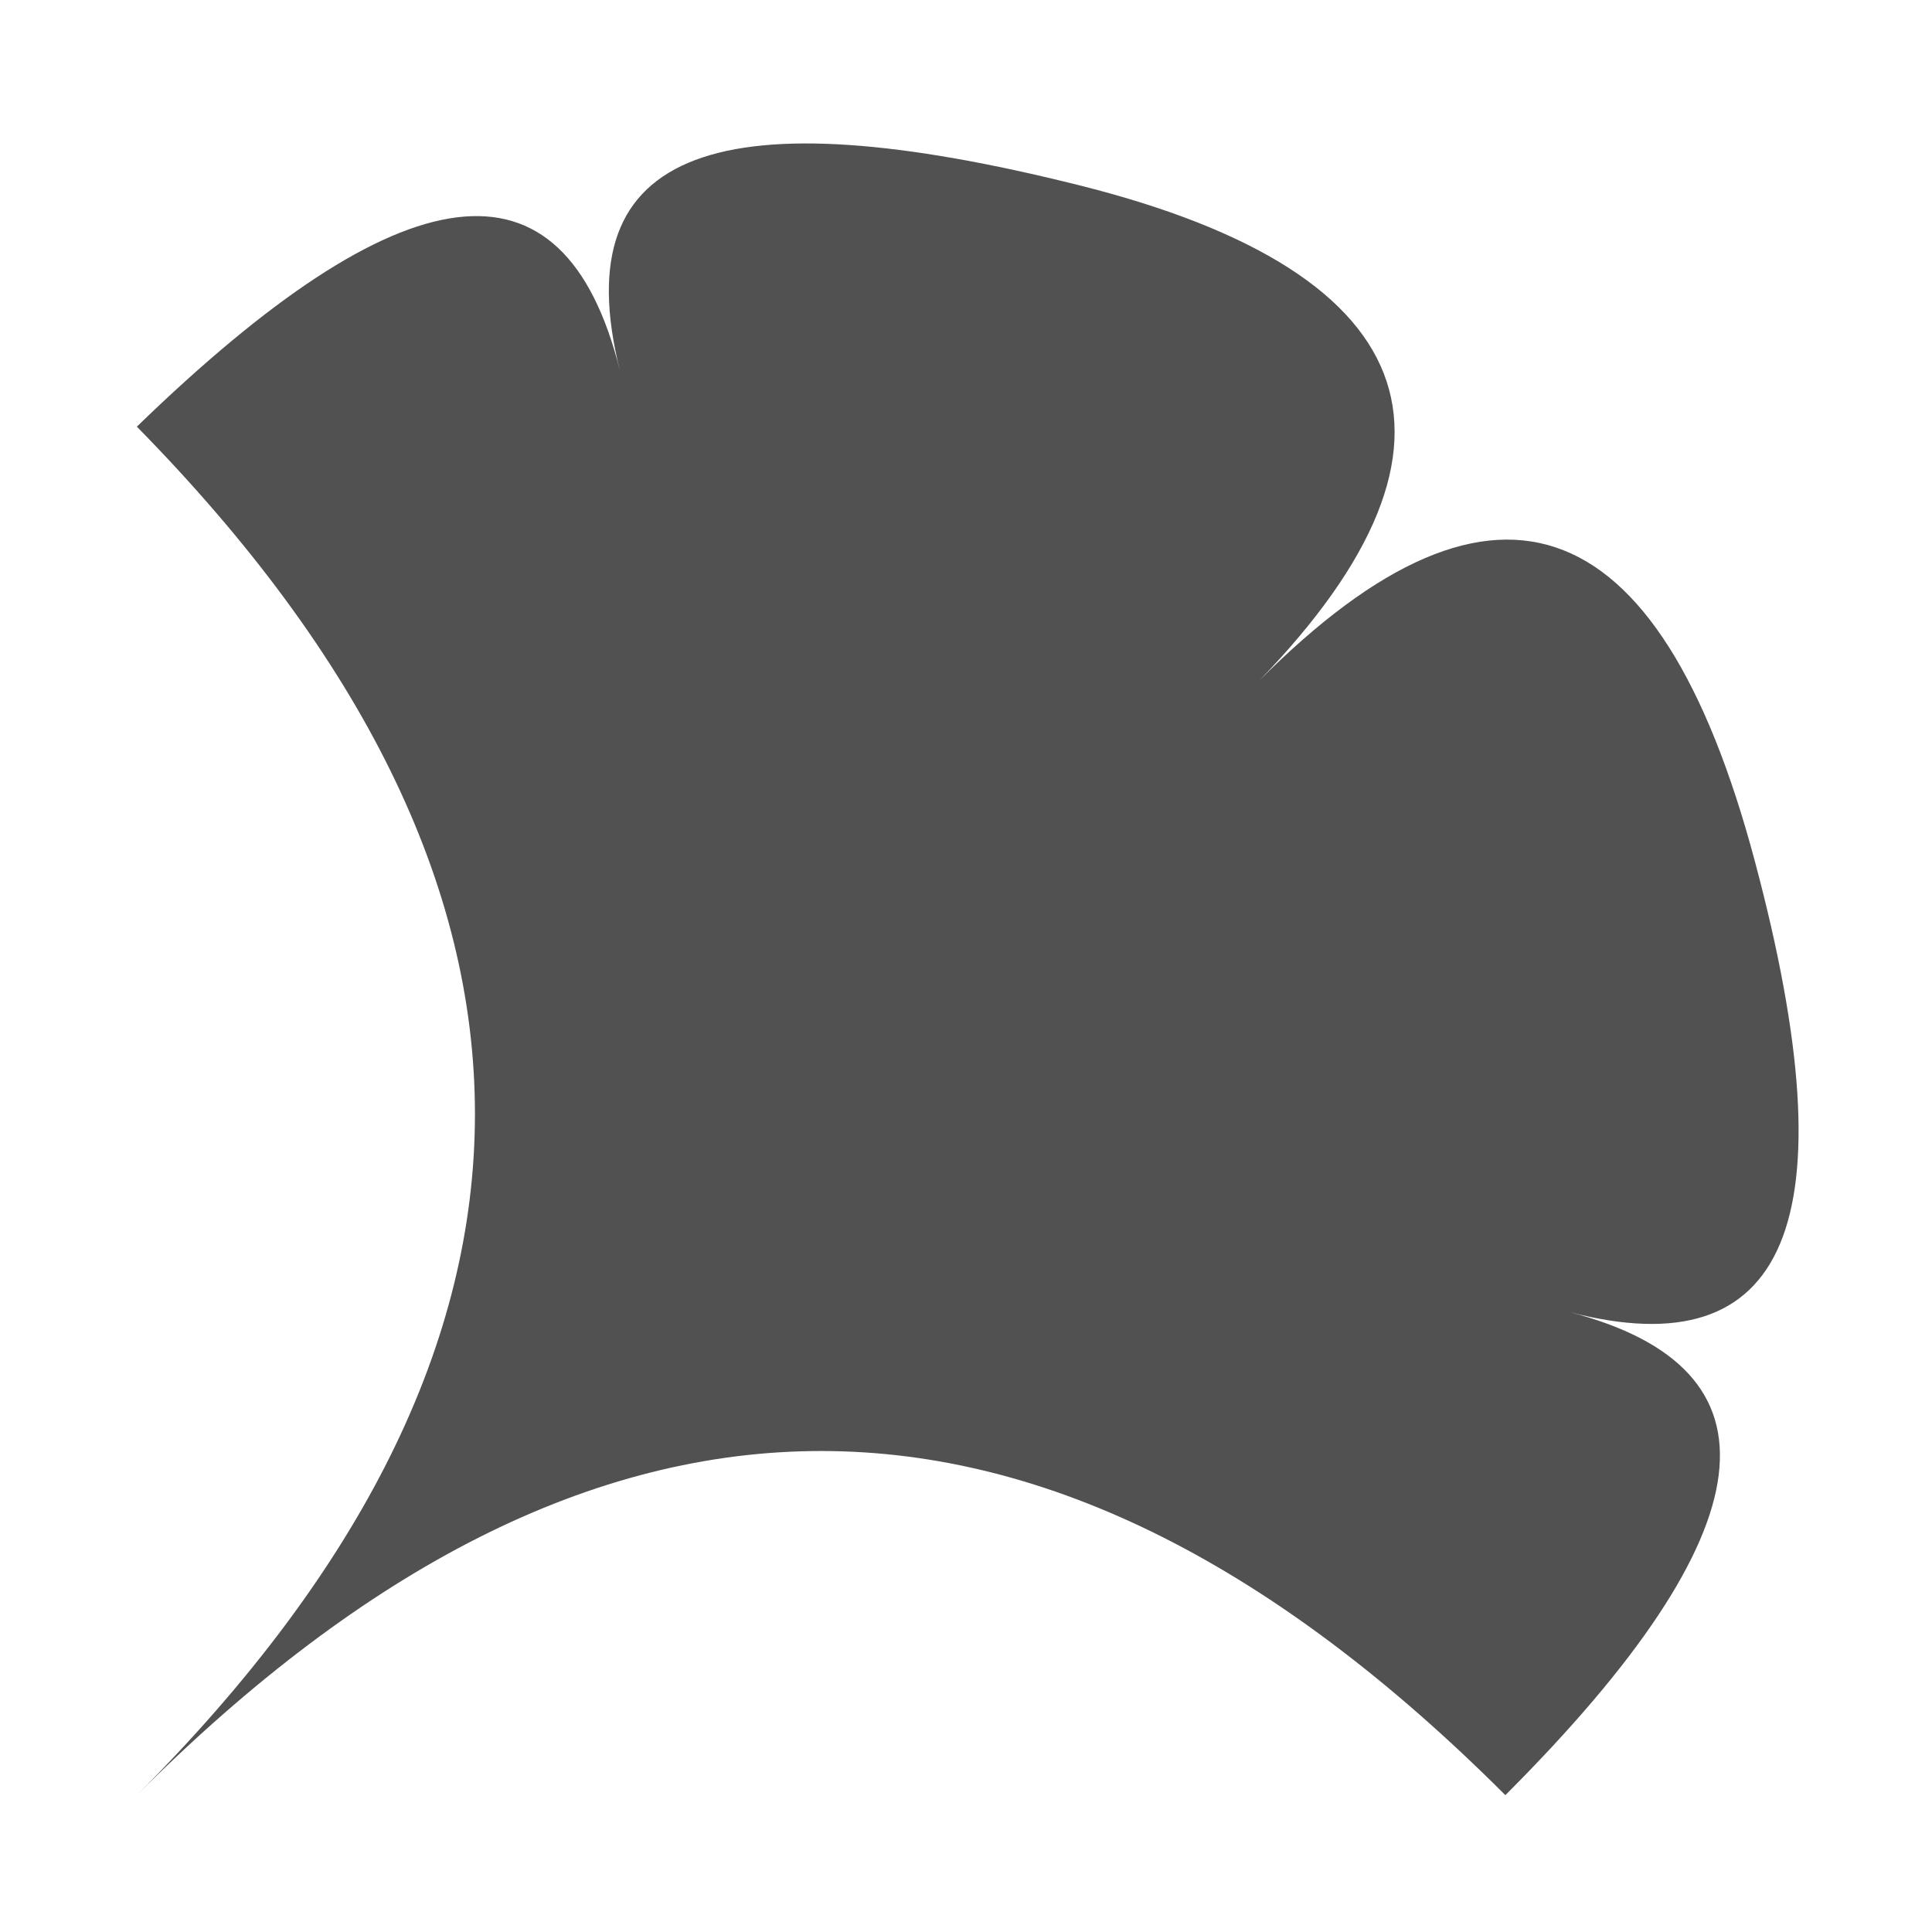
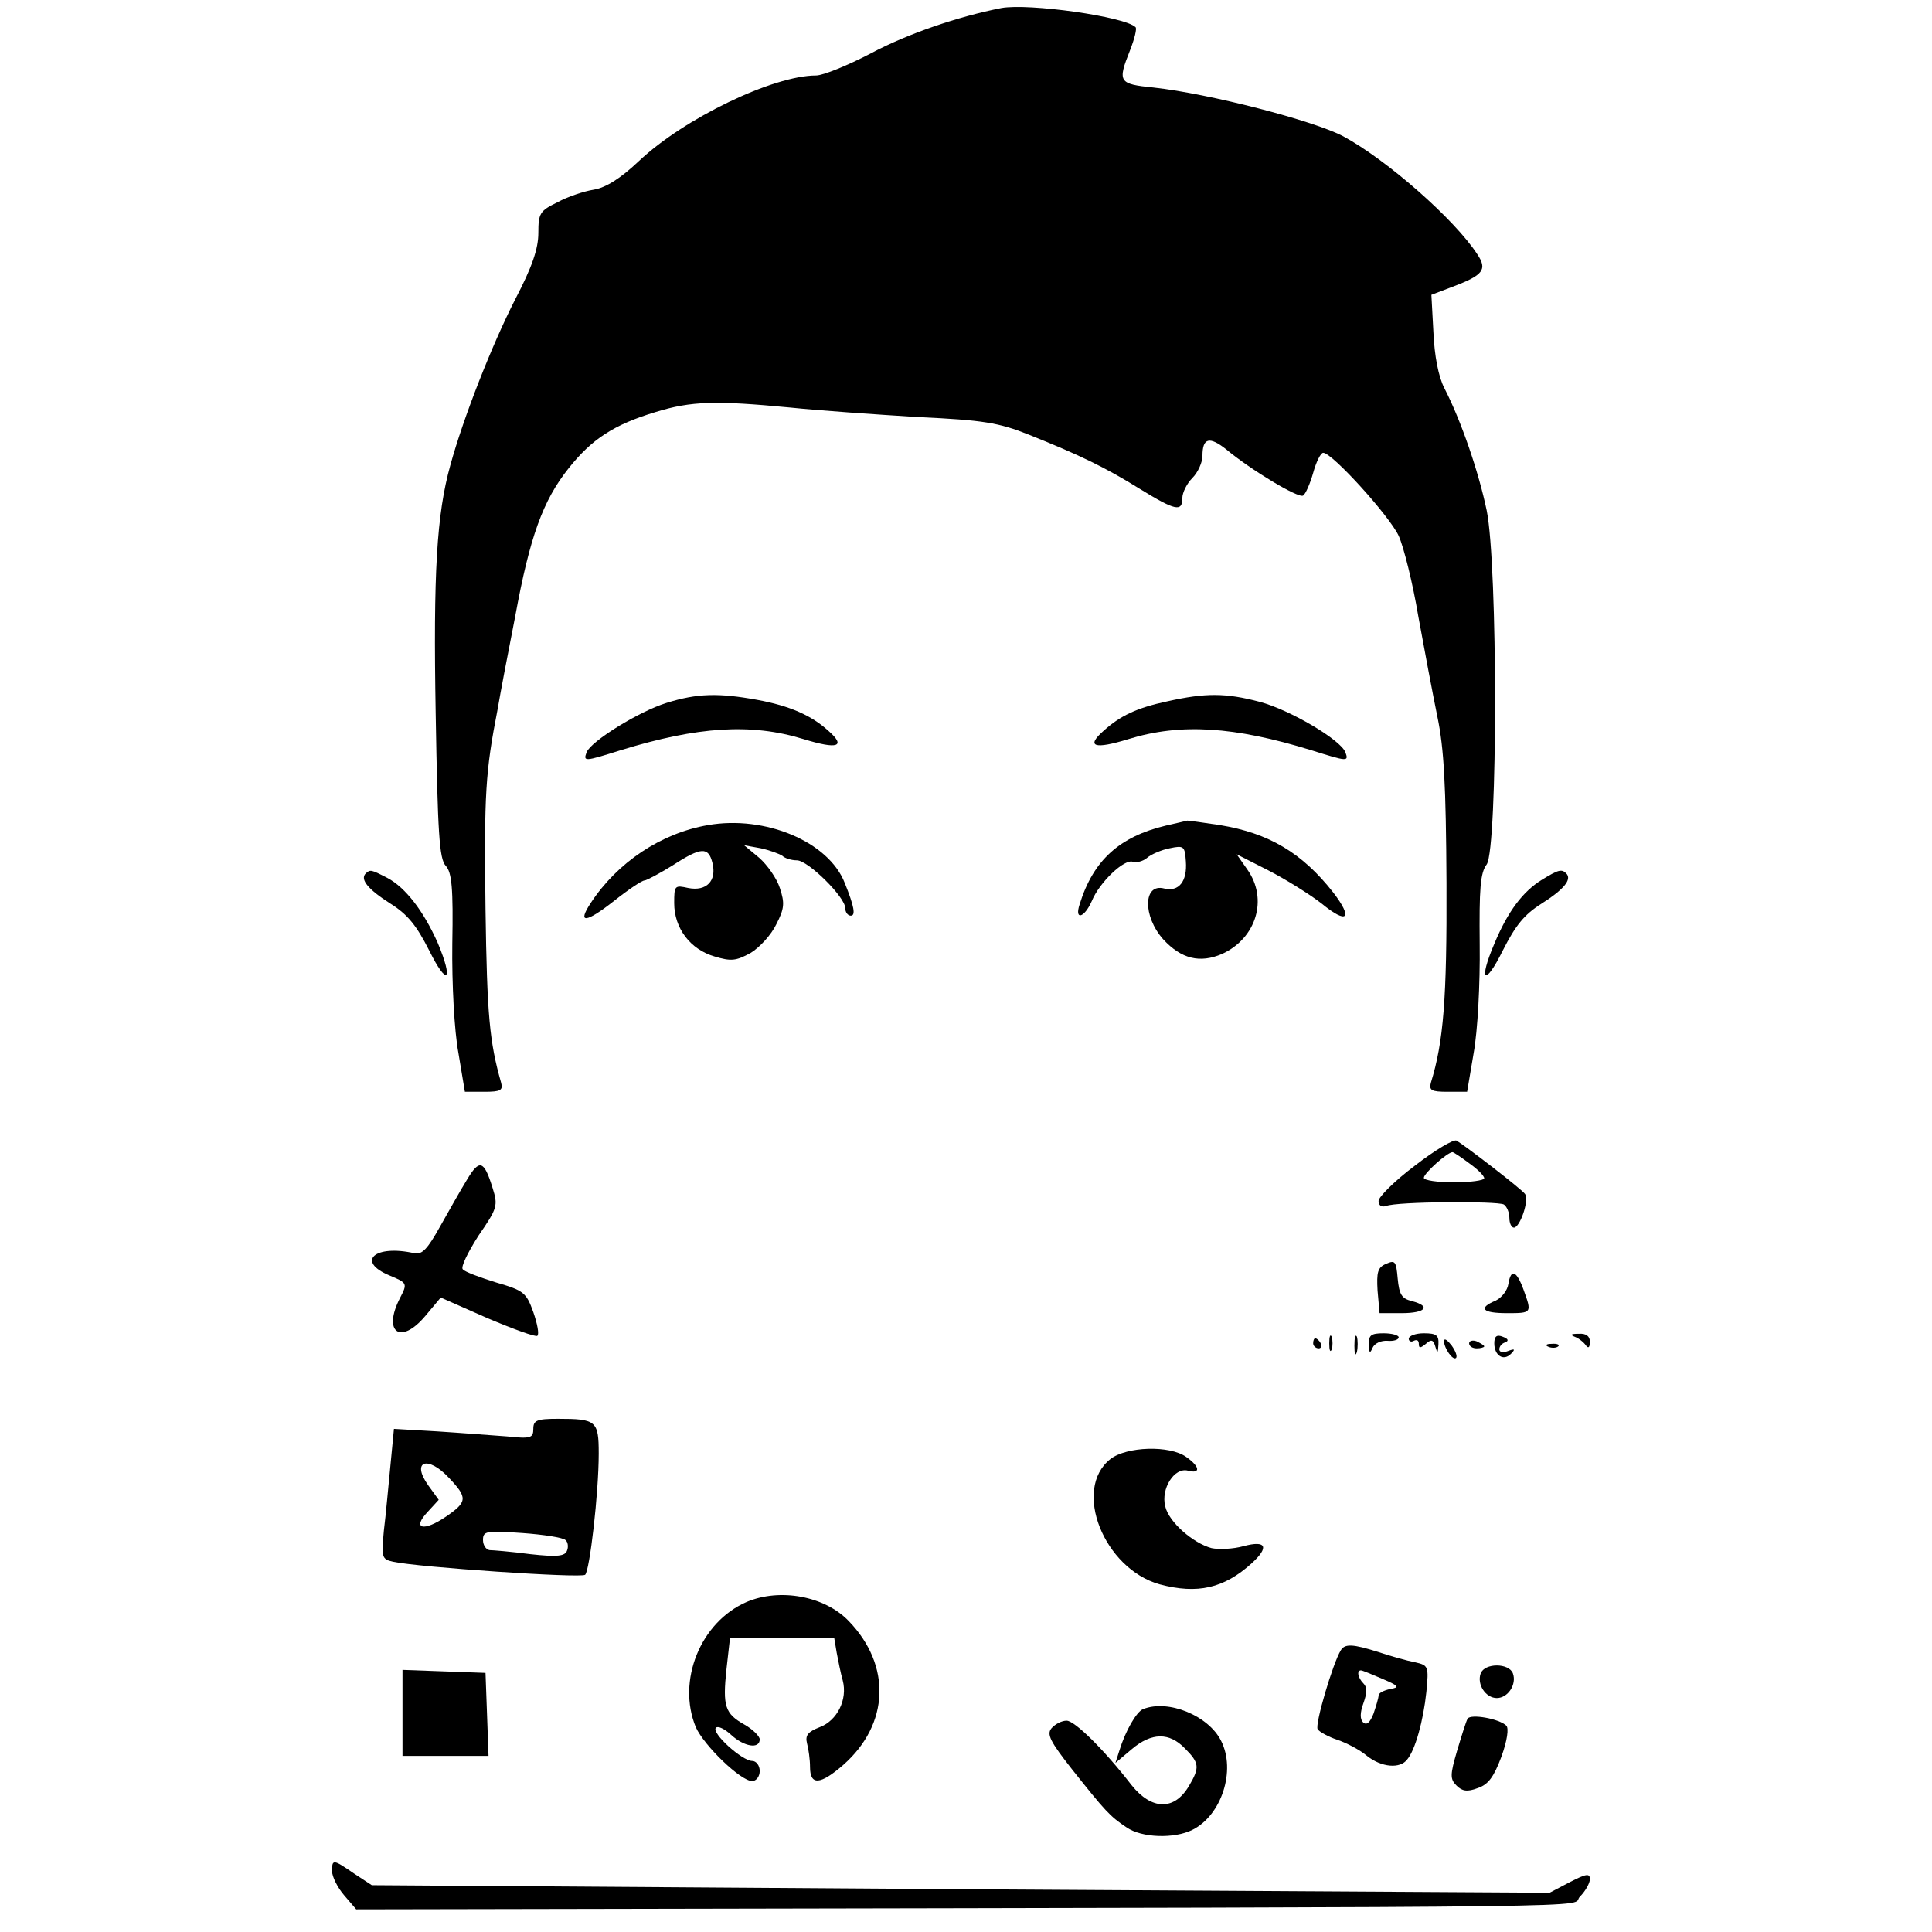
- <svg xmlns="http://www.w3.org/2000/svg" version="1.1" x="0px" y="0px" width="24px" height="24px" viewBox="0 0 24 24">
-   <style type="text/css">
- 	.st0{fill:#515151;}
- </style>
-   <path class="st0" d="M1.7,22.3c5.7-5.7,11.3-5.7,17,0c3.3-3.3,3.5-5.3,0.8-6c2.7,0.7,3.5-1.1,2.3-5.6s-3.3-5.2-6.3-2.1  c3-3,2.3-5.2-2.1-6.3S7,1.8,7.7,4.6C7,1.8,5,2.1,1.7,5.3C7.3,11,7.3,16.7,1.7,22.3" />
+ <svg xmlns="http://www.w3.org/2000/svg" version="1.0" width="384pt" height="384pt" viewBox="0 0 384 384" preserveAspectRatio="xMidYMid meet">
+   <g transform="translate(0,384) scale(0.1,-0.1)" fill="#000000" stroke="none">
+     <path d="M1990 3824 c-86 -17 -186 -51 -259 -90 -46 -24 -95 -44 -109 -44 -85 0 -262 -85 -352 -170 -37 -35 -66 -53 -90 -57 -19 -3 -52 -14 -72 -25 -35 -17 -38 -22 -38 -61 0 -31 -12 -67 -46 -132 -46 -90 -103 -235 -129 -330 -27 -97 -34 -213 -29 -495 4 -235 7 -287 20 -301 12 -13 15 -44 13 -155 -1 -79 4 -173 12 -216 l13 -78 39 0 c32 0 37 3 33 18 -23 81 -28 133 -31 345 -3 230 0 274 24 397 5 30 21 114 35 185 29 158 55 230 106 294 46 58 90 87 173 112 71 22 120 23 267 9 58 -6 173 -14 255 -19 129 -6 160 -11 220 -35 100 -40 152 -65 221 -108 70 -43 84 -46 84 -18 0 11 9 29 20 40 11 11 20 31 20 44 0 36 14 39 47 13 49 -41 144 -98 153 -92 5 3 14 24 20 45 6 22 15 40 20 40 18 0 132 -126 150 -165 10 -22 28 -94 39 -160 12 -66 29 -156 38 -200 13 -62 17 -136 18 -330 1 -231 -6 -316 -31 -397 -4 -15 1 -18 33 -18 l39 0 13 77 c8 44 13 138 12 216 -1 110 1 142 14 159 22 33 22 594 0 703 -16 77 -51 179 -84 243 -12 23 -20 65 -22 112 l-4 74 42 16 c61 23 70 34 49 65 -45 69 -179 187 -266 234 -58 31 -267 85 -377 97 -70 7 -72 11 -47 74 9 23 14 43 11 46 -21 21 -212 48 -267 38z" />
+     <path d="M1325 2443 c-55 -17 -150 -76 -159 -98 -7 -19 -5 -19 68 4 153 47 259 54 363 22 68 -21 85 -15 50 16 -34 31 -77 50 -142 62 -77 14 -119 13 -180 -6z" />
+     <path d="M2320 2446 c-61 -13 -94 -29 -127 -59 -35 -31 -18 -37 50 -16 104 32 210 25 363 -22 73 -23 75 -23 68 -4 -10 25 -110 84 -170 100 -68 18 -108 18 -184 1z" />
+     <path d="M1407 2200 c-93 -16 -180 -74 -233 -155 -27 -41 -10 -40 46 4 29 23 56 41 61 41 4 0 30 14 56 30 57 37 71 37 79 5 9 -36 -12 -57 -48 -50 -27 6 -28 5 -28 -30 0 -50 32 -92 80 -106 33 -10 43 -9 72 7 18 11 41 36 51 57 16 31 17 42 7 72 -6 19 -25 46 -41 60 l-30 25 33 -6 c18 -4 37 -11 43 -15 5 -5 18 -9 29 -9 22 0 96 -73 96 -95 0 -8 5 -15 11 -15 10 0 7 18 -12 65 -32 82 -158 135 -272 115z" />
+     <path d="M2317 2199 c-92 -22 -144 -69 -171 -156 -11 -33 9 -28 24 6 15 37 65 85 82 78 7 -2 20 1 28 8 8 7 29 16 45 19 28 6 30 4 32 -26 3 -40 -14 -61 -43 -54 -42 11 -43 -55 -2 -101 36 -39 73 -48 117 -29 68 31 92 109 50 168 l-21 30 63 -32 c35 -18 83 -48 106 -66 51 -42 63 -30 23 22 -62 79 -128 118 -225 134 -33 5 -62 9 -65 9 -3 -1 -22 -5 -43 -10z" />
+     <path d="M727 2104 c-12 -12 5 -32 49 -60 35 -22 52 -44 77 -93 36 -73 49 -61 17 15 -28 63 -64 110 -100 129 -33 17 -34 17 -43 9z" />
+     <path d="M3064 2091 c-37 -23 -67 -62 -94 -127 -32 -75 -19 -86 17 -13 25 49 42 71 77 93 44 28 61 48 49 60 -9 9 -15 8 -49 -13z" />
+     <path d="M2812 1523 c-40 -30 -72 -62 -72 -70 0 -9 6 -13 15 -10 21 9 221 10 234 3 6 -4 11 -16 11 -27 0 -10 4 -19 9 -19 12 0 31 55 22 67 -6 9 -115 93 -136 106 -6 3 -43 -19 -83 -50z m108 5 c17 -12 30 -25 30 -30 0 -4 -27 -8 -60 -8 -33 0 -60 4 -60 9 0 9 47 51 57 51 2 0 17 -10 33 -22z" />
+     <path d="M928 1495 c-13 -21 -37 -64 -54 -94 -24 -43 -35 -55 -50 -52 -79 18 -117 -16 -50 -44 36 -15 36 -16 21 -45 -35 -68 1 -94 50 -36 l31 37 93 -41 c52 -22 96 -38 99 -35 4 3 0 24 -8 47 -14 39 -19 43 -74 59 -32 10 -62 21 -66 26 -5 4 10 34 31 67 38 55 39 60 28 95 -17 55 -26 58 -51 16z" />
+     <path d="M2755 1328 c-17 -7 -19 -17 -17 -53 l4 -45 44 0 c48 0 59 14 20 24 -20 5 -25 13 -28 45 -3 34 -5 37 -23 29z" />
+     <path d="M2998 1288 c-2 -13 -13 -27 -25 -33 -36 -15 -27 -25 22 -25 50 0 50 0 33 47 -14 38 -25 42 -30 11z" />
+     <path d="M2642 1170 c0 -14 2 -19 5 -12 2 6 2 18 0 25 -3 6 -5 1 -5 -13z" />
+     <path d="M2692 1165 c0 -16 2 -22 5 -12 2 9 2 23 0 30 -3 6 -5 -1 -5 -18z" />
+     <path d="M2721 1168 c0 -18 2 -19 7 -7 4 9 17 15 30 14 12 -1 22 2 22 7 0 4 -13 8 -30 8 -25 0 -30 -4 -29 -22z" />
+     <path d="M2800 1179 c0 -5 5 -7 10 -4 6 3 10 1 10 -6 0 -9 3 -9 14 0 11 10 15 8 19 -6 4 -14 5 -13 6 5 1 18 -4 22 -29 22 -16 0 -30 -5 -30 -11z" />
+     <path d="M2970 1170 c0 -24 18 -36 33 -21 9 9 8 11 -5 6 -10 -4 -18 -3 -18 3 0 6 5 12 12 14 7 3 6 7 -5 11 -12 5 -17 1 -17 -13z" />
+     <path d="M3130 1183 c8 -3 18 -11 22 -17 5 -7 8 -4 8 7 0 11 -7 17 -22 16 -16 0 -18 -2 -8 -6z" />
+     <path d="M2610 1170 c0 -5 5 -10 11 -10 5 0 7 5 4 10 -3 6 -8 10 -11 10 -2 0 -4 -4 -4 -10z" />
+     <path d="M2870 1175 c0 -15 18 -40 24 -34 3 3 -1 14 -9 25 -8 10 -14 15 -15 9z" />
+     <path d="M2920 1170 c0 -6 7 -10 15 -10 8 0 15 2 15 4 0 2 -7 6 -15 10 -8 3 -15 1 -15 -4z" />
+     <path d="M3078 1163 c7 -3 16 -2 19 1 4 3 -2 6 -13 5 -11 0 -14 -3 -6 -6z" />
+     <path d="M1060 1000 c0 -18 -5 -20 -52 -15 -29 2 -92 7 -139 10 l-86 5 -7 -73 c-4 -39 -9 -98 -13 -129 -5 -54 -4 -57 18 -62 49 -11 374 -33 382 -26 9 8 27 162 27 241 0 65 -5 69 -81 69 -42 0 -49 -3 -49 -20z m-168 -97 c38 -40 37 -48 -5 -77 -45 -31 -69 -25 -37 9 l22 24 -21 29 c-34 48 -1 60 41 15z m232 -124 c5 -4 6 -14 3 -21 -4 -11 -19 -13 -73 -7 -38 5 -75 8 -81 8 -7 1 -13 10 -13 20 0 18 6 19 78 14 42 -3 81 -9 86 -14z" />
+     <path d="M2207 940 c-76 -60 -13 -218 98 -249 75 -20 128 -8 183 42 35 32 29 46 -16 34 -21 -6 -50 -7 -64 -4 -37 10 -85 52 -92 83 -9 35 18 78 45 71 26 -7 24 8 -3 27 -33 24 -119 21 -151 -4z" />
+     <path d="M1484 656 c-92 -40 -139 -157 -101 -249 16 -36 89 -107 112 -107 8 0 15 9 15 20 0 11 -7 20 -15 20 -20 0 -82 56 -72 66 4 4 17 -2 30 -14 26 -24 57 -29 57 -9 0 6 -14 20 -30 29 -39 22 -44 36 -36 111 l7 62 104 0 103 0 5 -30 c3 -16 8 -41 12 -55 10 -38 -11 -80 -46 -93 -23 -9 -29 -16 -25 -32 3 -11 6 -32 6 -47 0 -37 20 -36 66 4 92 81 96 198 11 286 -48 50 -137 66 -203 38z" />
+     <path d="M2665 560 c-16 -26 -52 -148 -46 -157 3 -5 21 -15 39 -21 18 -6 45 -20 59 -32 29 -23 66 -26 80 -7 16 19 32 77 38 134 5 51 4 53 -22 59 -16 3 -48 12 -72 20 -53 17 -68 17 -76 4z m83 -57 c33 -14 34 -17 15 -20 -13 -3 -23 -8 -23 -13 0 -5 -5 -21 -10 -36 -7 -18 -14 -24 -21 -17 -6 6 -6 19 1 38 7 20 8 31 0 39 -11 11 -14 26 -5 26 3 0 22 -8 43 -17z" />
+     <path d="M2943 514 c-8 -22 10 -49 32 -49 22 0 40 27 32 49 -8 21 -56 21 -64 0z" />
+     <path d="M800 435 l0 -85 85 0 86 0 -3 83 -3 82 -82 3 -83 3 0 -86z" />
+     <path d="M2272 443 c-13 -5 -35 -43 -47 -82 l-8 -25 32 27 c40 34 75 34 106 2 29 -29 30 -38 8 -75 -29 -49 -74 -48 -114 2 -55 71 -113 128 -129 128 -10 0 -23 -7 -30 -15 -10 -12 -3 -26 41 -82 66 -83 75 -93 108 -115 30 -21 95 -23 131 -5 58 29 87 118 57 177 -25 50 -105 83 -155 63z" />
+     <path d="M2917 424 c-3 -5 -12 -34 -21 -64 -14 -48 -14 -56 -1 -69 11 -11 21 -13 42 -5 21 7 32 22 47 62 12 33 15 57 10 62 -14 14 -71 24 -77 14z" />
+     <path d="M660 121 c0 -11 11 -33 24 -48 l24 -28 534 1 c2044 4 1876 2 1898 24 11 11 20 27 20 35 0 12 -7 11 -40 -6 l-40 -21 -1171 7 -1170 8 -35 23 c-42 29 -44 29 -44 5z" />
+   </g>
</svg>
